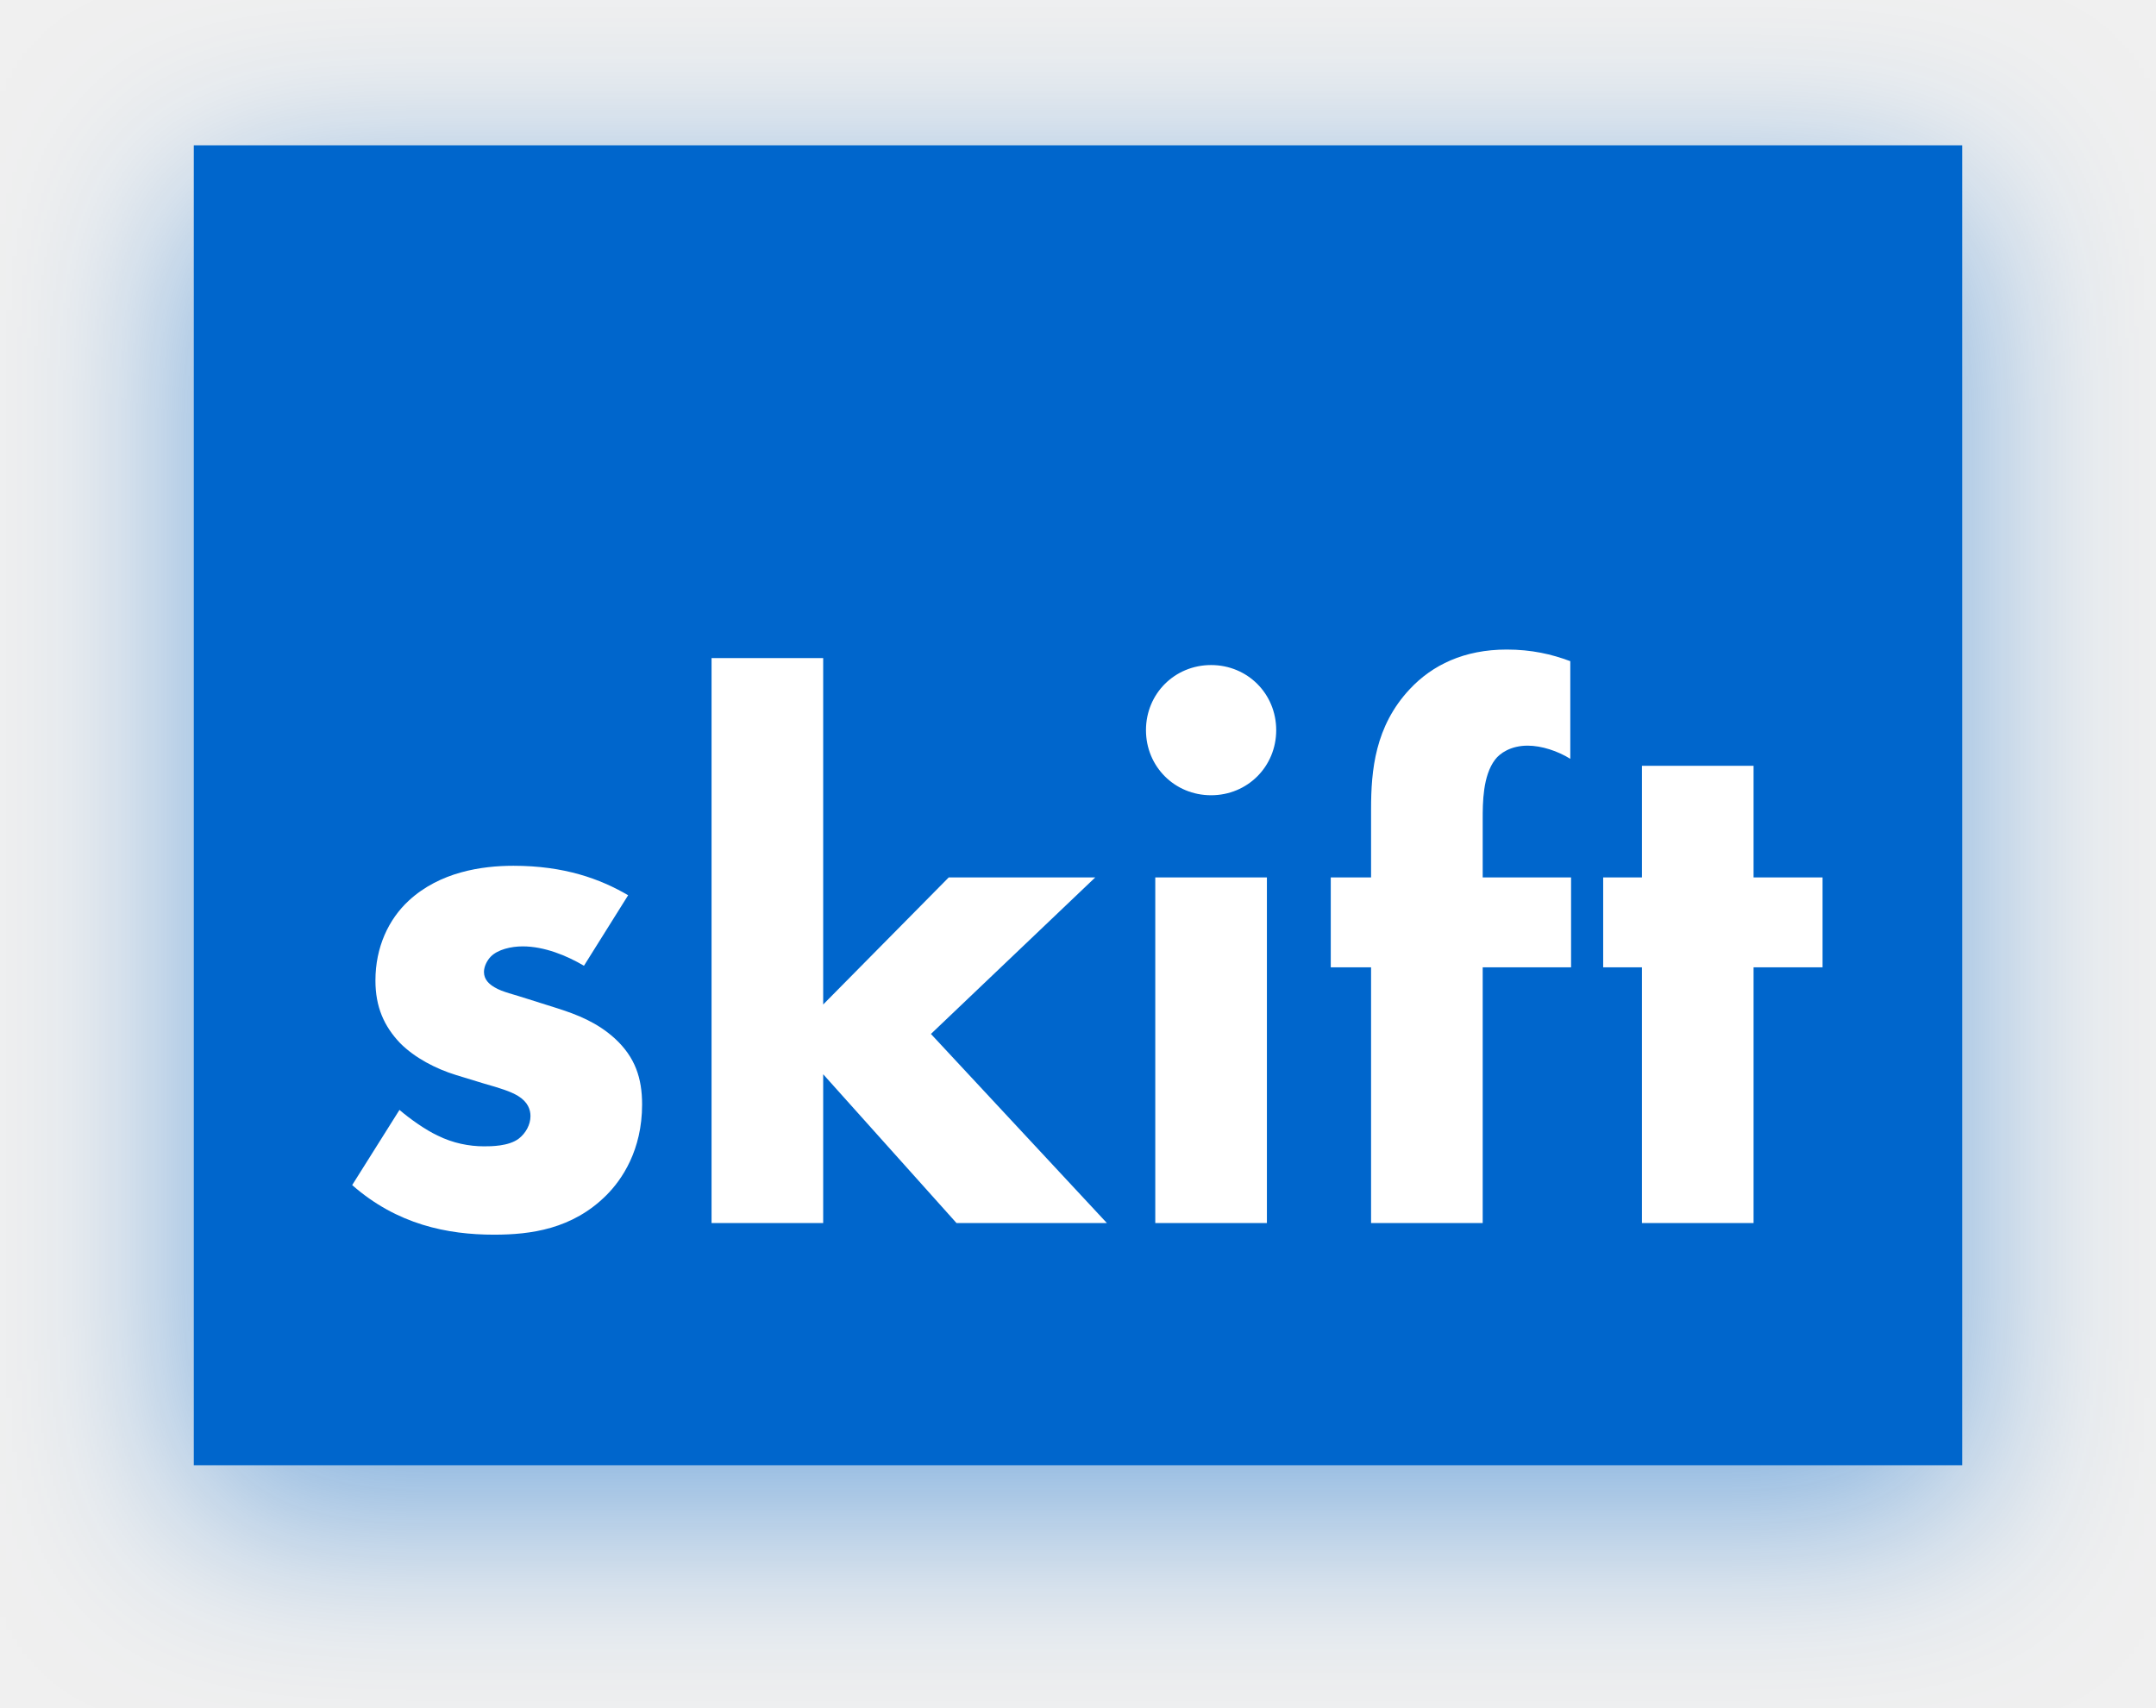
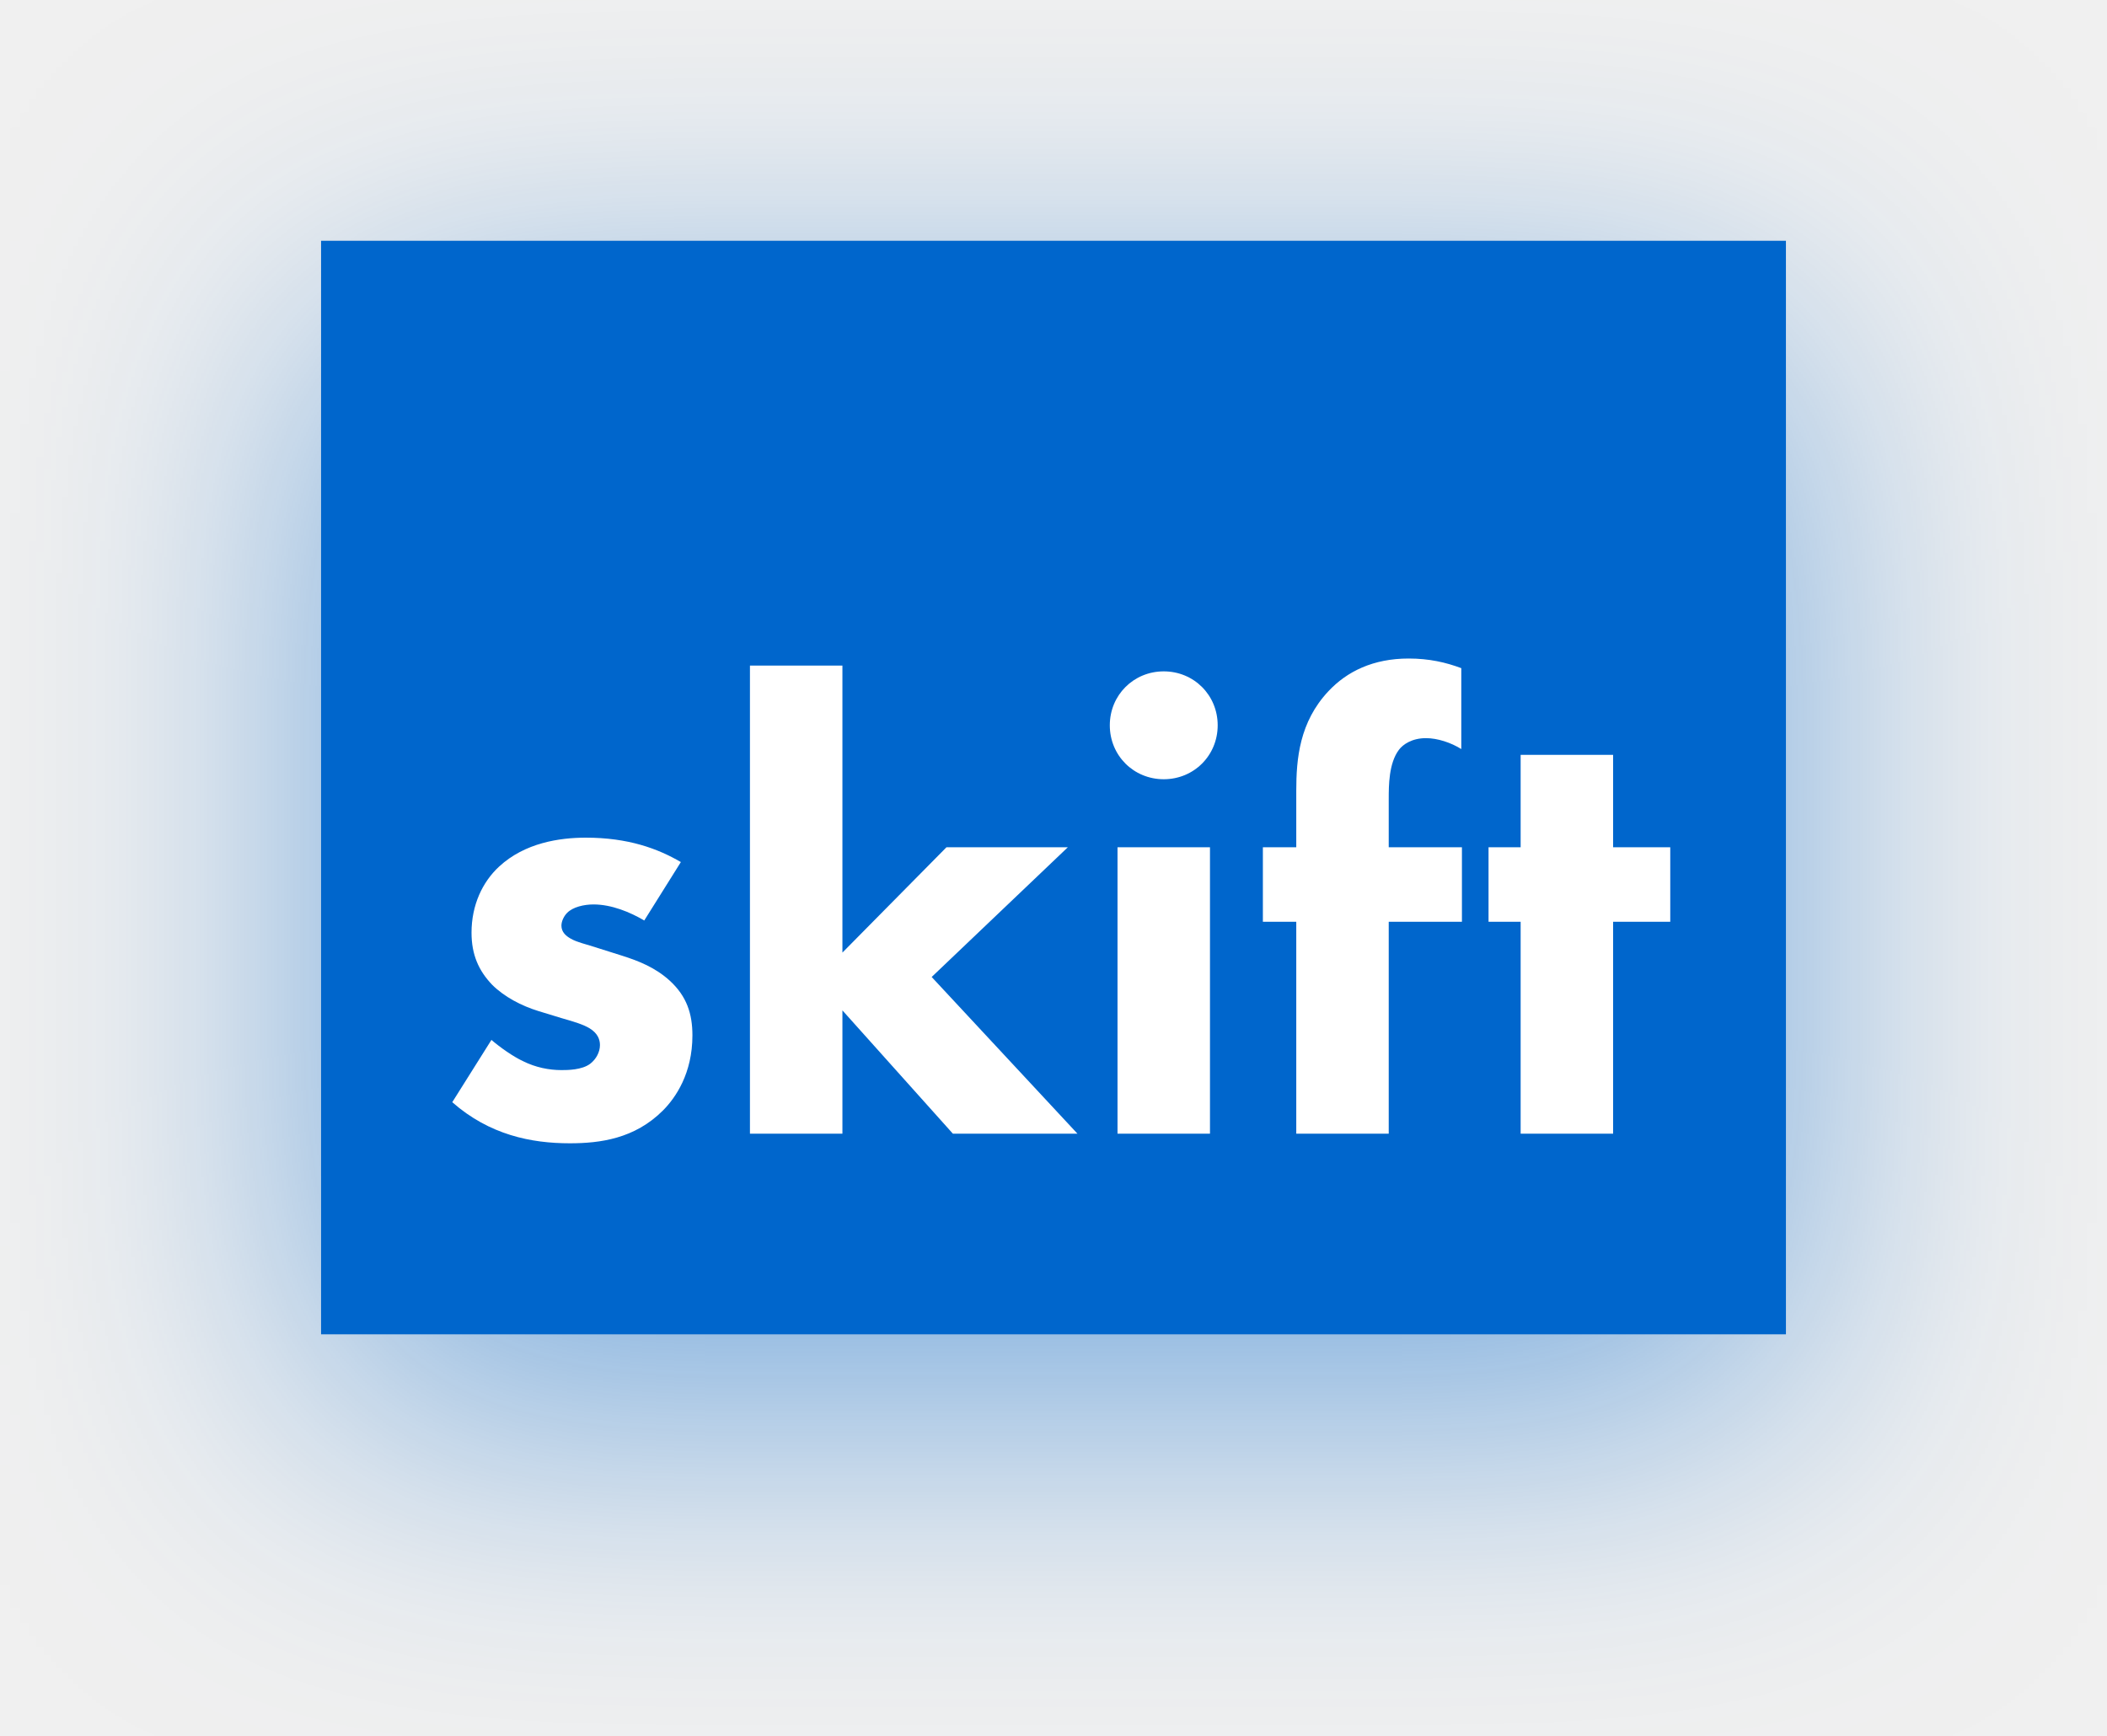
- <svg xmlns="http://www.w3.org/2000/svg" width="178" height="141" viewBox="0 0 178 141" fill="none">
+ <svg xmlns="http://www.w3.org/2000/svg" width="210" height="173" viewBox="0 0 210 173" fill="none">
  <g filter="url(#filter0_d)">
-     <rect x="16" y="12" width="146" height="109" fill="#0066CC" />
+     <rect x="32" y="24" width="146" height="109" fill="#0066CC" />
  </g>
-   <path d="M51.86 73.928C49.556 72.584 46.612 71.496 42.388 71.496C39.764 71.496 36.308 72.008 33.748 74.376C32.084 75.912 30.996 78.216 30.996 80.968C30.996 83.144 31.7 84.744 33.044 86.152C34.26 87.368 35.988 88.264 37.652 88.776L39.956 89.48C41.3 89.864 42.132 90.12 42.772 90.504C43.604 91.016 43.796 91.656 43.796 92.168C43.796 92.872 43.412 93.576 42.836 94.024C42.004 94.664 40.532 94.664 39.956 94.664C38.74 94.664 37.396 94.408 36.116 93.768C35.156 93.32 33.876 92.424 32.98 91.656L29.076 97.864C32.788 101.128 36.948 101.96 40.788 101.96C43.796 101.96 47.252 101.512 50.068 98.696C51.348 97.416 53.012 94.984 53.012 91.208C53.012 89.032 52.436 87.304 50.772 85.768C49.3 84.424 47.636 83.784 46.036 83.272L43.604 82.504C42.452 82.12 41.492 81.928 40.852 81.544C40.404 81.288 39.956 80.904 39.956 80.264C39.956 79.816 40.212 79.304 40.532 78.984C41.108 78.408 42.196 78.152 43.156 78.152C44.948 78.152 46.804 78.92 48.212 79.752L51.86 73.928ZM58.746 54.344V101H67.962V88.712L78.97 101H91.386L76.858 85.384L90.426 72.456H78.33L67.962 82.952V54.344H58.746ZM95.38 72.456V101H104.596V72.456H95.38ZM94.612 60.296C94.612 63.304 96.98 65.672 99.988 65.672C102.996 65.672 105.364 63.304 105.364 60.296C105.364 57.288 102.996 54.92 99.988 54.92C96.98 54.92 94.612 57.288 94.612 60.296ZM129.708 79.88V72.456H122.412V67.656C122.412 66.312 122.412 64.072 123.436 62.728C123.82 62.216 124.716 61.576 126.124 61.576C127.276 61.576 128.62 62.024 129.644 62.664V54.6C128.108 54.024 126.444 53.64 124.396 53.64C120.876 53.64 118.252 54.92 116.396 56.904C113.516 59.976 113.196 63.624 113.196 66.824V72.456H109.868V79.88H113.196V101H122.412V79.88H129.708ZM150.471 79.88V72.456H144.775V63.24H135.559V72.456H132.359V79.88H135.559V101H144.775V79.88H150.471Z" fill="white" />
+   <path d="M67.86 85.928C65.556 84.584 62.612 83.496 58.388 83.496C55.764 83.496 52.308 84.008 49.748 86.376C48.084 87.912 46.996 90.216 46.996 92.968C46.996 95.144 47.7 96.744 49.044 98.152C50.26 99.368 51.988 100.264 53.652 100.776L55.956 101.48C57.3 101.864 58.132 102.12 58.772 102.504C59.604 103.016 59.796 103.656 59.796 104.168C59.796 104.872 59.412 105.576 58.836 106.024C58.004 106.664 56.532 106.664 55.956 106.664C54.74 106.664 53.396 106.408 52.116 105.768C51.156 105.32 49.876 104.424 48.98 103.656L45.076 109.864C48.788 113.128 52.948 113.96 56.788 113.96C59.796 113.96 63.252 113.512 66.068 110.696C67.348 109.416 69.012 106.984 69.012 103.208C69.012 101.032 68.436 99.304 66.772 97.768C65.3 96.424 63.636 95.784 62.036 95.272L59.604 94.504C58.452 94.12 57.492 93.928 56.852 93.544C56.404 93.288 55.956 92.904 55.956 92.264C55.956 91.816 56.212 91.304 56.532 90.984C57.108 90.408 58.196 90.152 59.156 90.152C60.948 90.152 62.804 90.92 64.212 91.752L67.86 85.928ZM74.746 66.344V113H83.962V100.712L94.97 113H107.386L92.858 97.384L106.426 84.456H94.33L83.962 94.952V66.344H74.746ZM111.38 84.456V113H120.596V84.456H111.38ZM110.612 72.296C110.612 75.304 112.98 77.672 115.988 77.672C118.996 77.672 121.364 75.304 121.364 72.296C121.364 69.288 118.996 66.92 115.988 66.92C112.98 66.92 110.612 69.288 110.612 72.296ZM145.708 91.88V84.456H138.412V79.656C138.412 78.312 138.412 76.072 139.436 74.728C139.82 74.216 140.716 73.576 142.124 73.576C143.276 73.576 144.62 74.024 145.644 74.664V66.6C144.108 66.024 142.444 65.64 140.396 65.64C136.876 65.64 134.252 66.92 132.396 68.904C129.516 71.976 129.196 75.624 129.196 78.824V84.456H125.868V91.88H129.196V113H138.412V91.88H145.708ZM166.471 91.88V84.456H160.775V75.24H151.559V84.456H148.359V91.88H151.559V113H160.775V91.88H166.471Z" fill="white" />
  <defs>
-     <filter id="filter0_d" x="0" y="0" width="178" height="141" filterUnits="userSpaceOnUse" color-interpolation-filters="sRGB">
+     <filter id="filter0_d" x="0" y="0" width="210" height="173" filterUnits="userSpaceOnUse" color-interpolation-filters="sRGB">
      <feFlood flood-opacity="0" result="BackgroundImageFix" />
      <feColorMatrix in="SourceAlpha" type="matrix" values="0 0 0 0 0 0 0 0 0 0 0 0 0 0 0 0 0 0 127 0" />
-       <feOffset dy="4" />
-       <feGaussianBlur stdDeviation="8" />
+       <feOffset dy="8" />
+       <feGaussianBlur stdDeviation="16" />
      <feColorMatrix type="matrix" values="0 0 0 0 0 0 0 0 0 0.4 0 0 0 0 0.8 0 0 0 0.5 0" />
      <feBlend mode="normal" in2="BackgroundImageFix" result="effect1_dropShadow" />
      <feBlend mode="normal" in="SourceGraphic" in2="effect1_dropShadow" result="shape" />
    </filter>
  </defs>
</svg>
